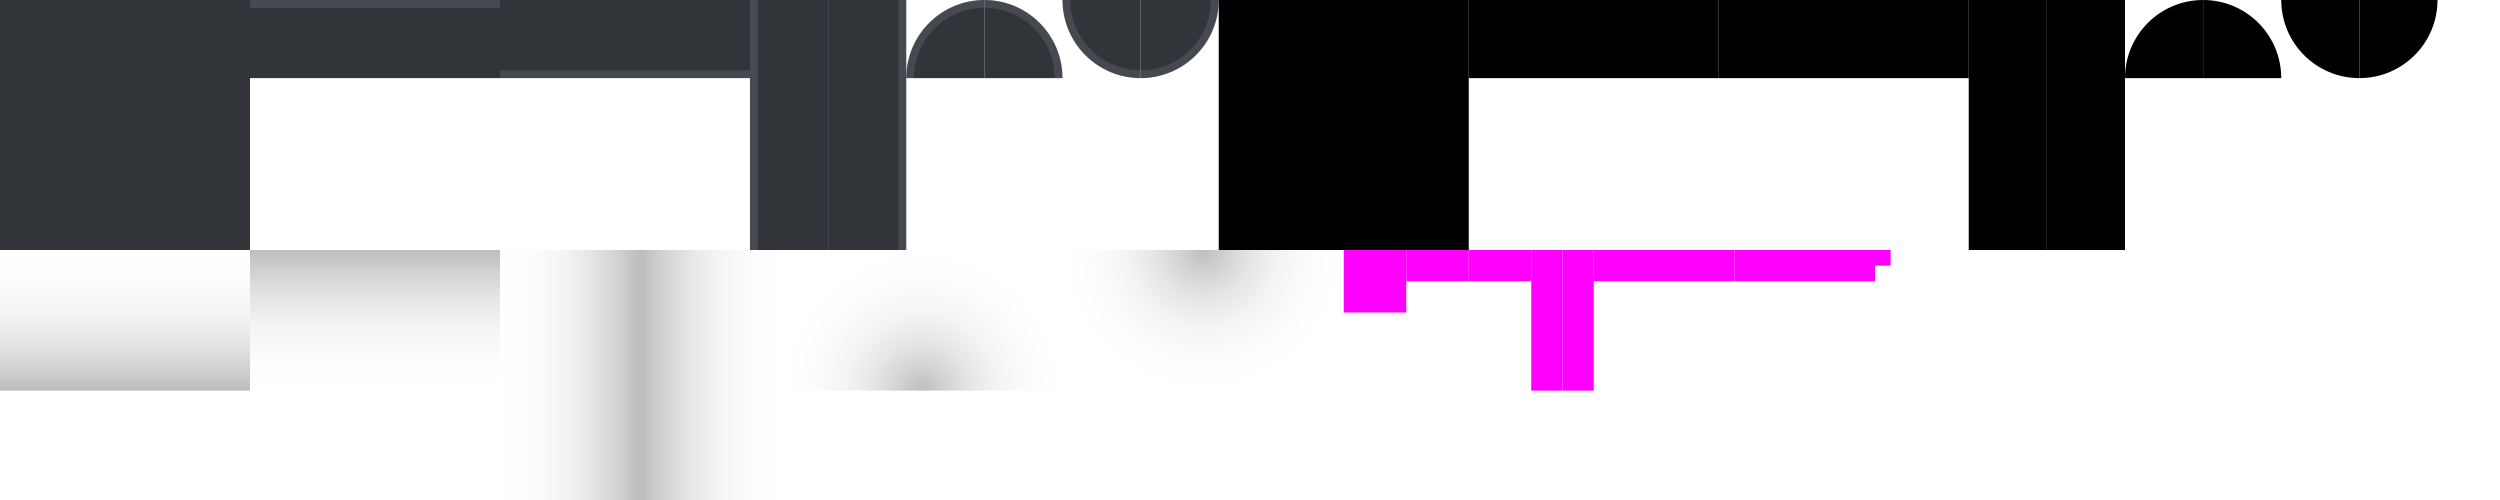
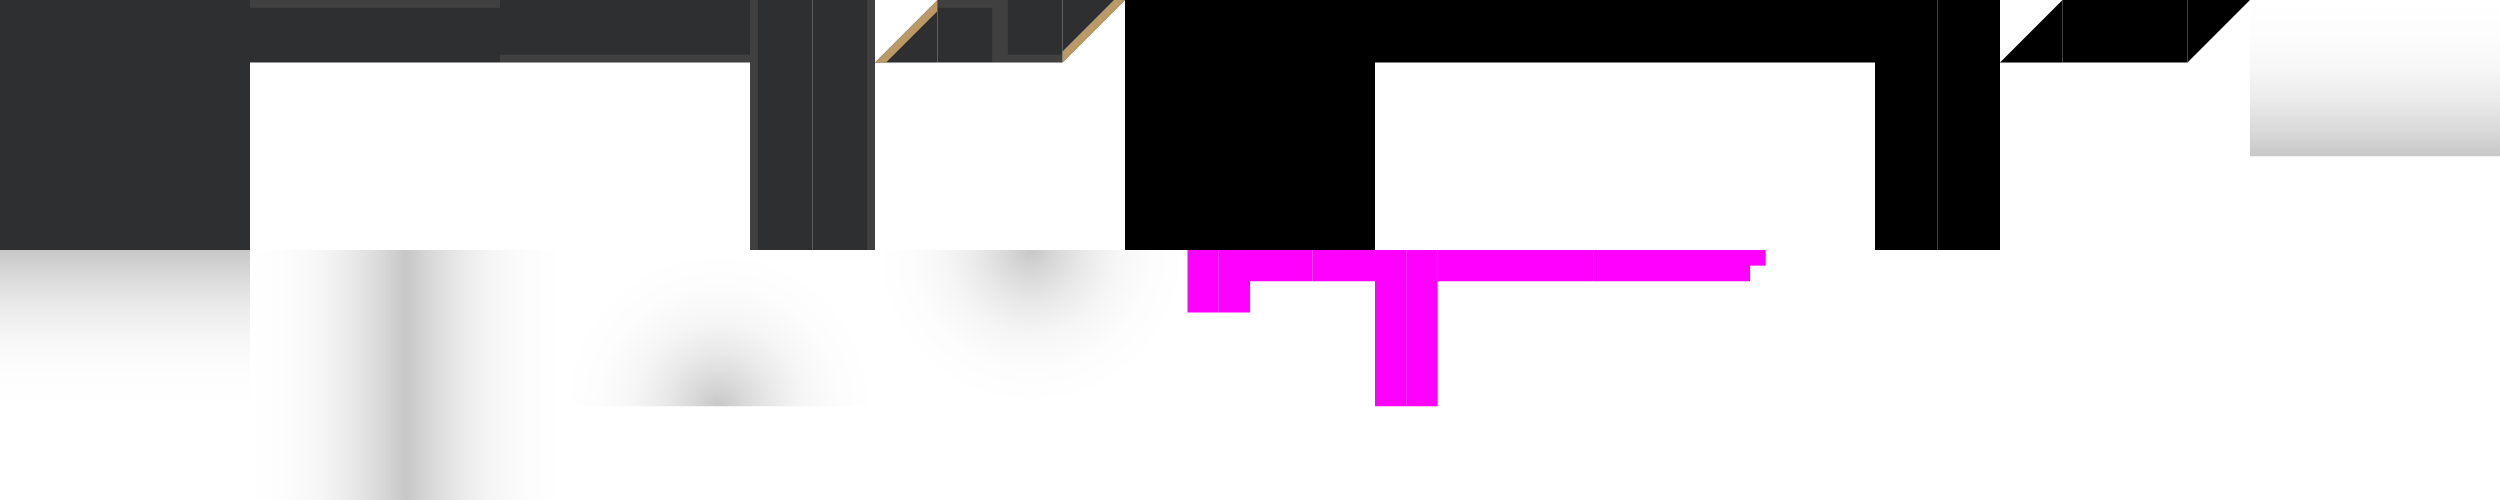
<svg xmlns="http://www.w3.org/2000/svg" viewBox="0 0 320 64" width="320" height="64">
  <defs>
-     <style type="text/css" id="current-color-scheme">.ColorScheme-Text{color:#e9eef3} .ColorScheme-Background{color:#161a20}</style>
-     <linearGradient id="widgets-tooltiptrgt" gradientUnits="userSpaceOnUse" x1="0" y1="18" x2="0" y2="0">
-       <stop offset="0" stop-color="#000" stop-opacity="0.26" />
-       <stop offset="0.15" stop-color="#000" stop-opacity="0.182" />
-       <stop offset="0.35" stop-color="#000" stop-opacity="0.099" />
-       <stop offset="0.55" stop-color="#000" stop-opacity="0.042" />
-       <stop offset="0.78" stop-color="#000" stop-opacity="0.01" />
+     <style type="text/css" id="current-color-scheme">.ColorScheme-Text{color:#e9e4d6} .ColorScheme-Background{color:#111316} .ColorScheme-ButtonFocus{color:#d4ac70}</style>
+     <linearGradient id="widgets-tooltiptrgt" gradientUnits="userSpaceOnUse" x1="0" y1="20" x2="0" y2="0">
+       <stop offset="0" stop-color="#000" stop-opacity="0.22" />
+       <stop offset="0.15" stop-color="#000" stop-opacity="0.154" />
+       <stop offset="0.35" stop-color="#000" stop-opacity="0.084" />
+       <stop offset="0.55" stop-color="#000" stop-opacity="0.035" />
+       <stop offset="0.78" stop-color="#000" stop-opacity="0.009" />
      <stop offset="1" stop-color="#000" stop-opacity="0" />
    </linearGradient>
-     <linearGradient id="widgets-tooltiptrgb" gradientUnits="userSpaceOnUse" x1="0" y1="0" x2="0" y2="18">
-       <stop offset="0" stop-color="#000" stop-opacity="0.26" />
-       <stop offset="0.15" stop-color="#000" stop-opacity="0.182" />
-       <stop offset="0.35" stop-color="#000" stop-opacity="0.099" />
-       <stop offset="0.55" stop-color="#000" stop-opacity="0.042" />
-       <stop offset="0.78" stop-color="#000" stop-opacity="0.01" />
+     <linearGradient id="widgets-tooltiptrgb" gradientUnits="userSpaceOnUse" x1="0" y1="0" x2="0" y2="20">
+       <stop offset="0" stop-color="#000" stop-opacity="0.22" />
+       <stop offset="0.15" stop-color="#000" stop-opacity="0.154" />
+       <stop offset="0.35" stop-color="#000" stop-opacity="0.084" />
+       <stop offset="0.55" stop-color="#000" stop-opacity="0.035" />
+       <stop offset="0.78" stop-color="#000" stop-opacity="0.009" />
      <stop offset="1" stop-color="#000" stop-opacity="0" />
    </linearGradient>
-     <linearGradient id="widgets-tooltiptrgl" gradientUnits="userSpaceOnUse" x1="18" y1="0" x2="0" y2="0">
-       <stop offset="0" stop-color="#000" stop-opacity="0.26" />
-       <stop offset="0.15" stop-color="#000" stop-opacity="0.182" />
-       <stop offset="0.35" stop-color="#000" stop-opacity="0.099" />
-       <stop offset="0.55" stop-color="#000" stop-opacity="0.042" />
-       <stop offset="0.78" stop-color="#000" stop-opacity="0.01" />
+     <linearGradient id="widgets-tooltiptrgl" gradientUnits="userSpaceOnUse" x1="20" y1="0" x2="0" y2="0">
+       <stop offset="0" stop-color="#000" stop-opacity="0.22" />
+       <stop offset="0.15" stop-color="#000" stop-opacity="0.154" />
+       <stop offset="0.35" stop-color="#000" stop-opacity="0.084" />
+       <stop offset="0.55" stop-color="#000" stop-opacity="0.035" />
+       <stop offset="0.78" stop-color="#000" stop-opacity="0.009" />
      <stop offset="1" stop-color="#000" stop-opacity="0" />
    </linearGradient>
-     <linearGradient id="widgets-tooltiptrgr" gradientUnits="userSpaceOnUse" x1="0" y1="0" x2="18" y2="0">
-       <stop offset="0" stop-color="#000" stop-opacity="0.26" />
-       <stop offset="0.15" stop-color="#000" stop-opacity="0.182" />
-       <stop offset="0.35" stop-color="#000" stop-opacity="0.099" />
-       <stop offset="0.55" stop-color="#000" stop-opacity="0.042" />
-       <stop offset="0.78" stop-color="#000" stop-opacity="0.01" />
+     <linearGradient id="widgets-tooltiptrgr" gradientUnits="userSpaceOnUse" x1="0" y1="0" x2="20" y2="0">
+       <stop offset="0" stop-color="#000" stop-opacity="0.22" />
+       <stop offset="0.15" stop-color="#000" stop-opacity="0.154" />
+       <stop offset="0.35" stop-color="#000" stop-opacity="0.084" />
+       <stop offset="0.55" stop-color="#000" stop-opacity="0.035" />
+       <stop offset="0.78" stop-color="#000" stop-opacity="0.009" />
      <stop offset="1" stop-color="#000" stop-opacity="0" />
    </linearGradient>
-     <radialGradient id="widgets-tooltiptrctl" gradientUnits="userSpaceOnUse" cx="18" cy="18" r="18">
-       <stop offset="0" stop-color="#000" stop-opacity="0.26" />
-       <stop offset="0.15" stop-color="#000" stop-opacity="0.182" />
-       <stop offset="0.35" stop-color="#000" stop-opacity="0.099" />
-       <stop offset="0.55" stop-color="#000" stop-opacity="0.042" />
-       <stop offset="0.78" stop-color="#000" stop-opacity="0.01" />
+     <radialGradient id="widgets-tooltiptrctl" gradientUnits="userSpaceOnUse" cx="20" cy="20" r="20">
+       <stop offset="0" stop-color="#000" stop-opacity="0.22" />
+       <stop offset="0.15" stop-color="#000" stop-opacity="0.154" />
+       <stop offset="0.35" stop-color="#000" stop-opacity="0.084" />
+       <stop offset="0.55" stop-color="#000" stop-opacity="0.035" />
+       <stop offset="0.78" stop-color="#000" stop-opacity="0.009" />
      <stop offset="1" stop-color="#000" stop-opacity="0" />
    </radialGradient>
-     <radialGradient id="widgets-tooltiptrctr" gradientUnits="userSpaceOnUse" cx="0" cy="18" r="18">
-       <stop offset="0" stop-color="#000" stop-opacity="0.26" />
-       <stop offset="0.15" stop-color="#000" stop-opacity="0.182" />
-       <stop offset="0.35" stop-color="#000" stop-opacity="0.099" />
-       <stop offset="0.55" stop-color="#000" stop-opacity="0.042" />
-       <stop offset="0.78" stop-color="#000" stop-opacity="0.01" />
+     <radialGradient id="widgets-tooltiptrctr" gradientUnits="userSpaceOnUse" cx="0" cy="20" r="20">
+       <stop offset="0" stop-color="#000" stop-opacity="0.22" />
+       <stop offset="0.15" stop-color="#000" stop-opacity="0.154" />
+       <stop offset="0.35" stop-color="#000" stop-opacity="0.084" />
+       <stop offset="0.55" stop-color="#000" stop-opacity="0.035" />
+       <stop offset="0.78" stop-color="#000" stop-opacity="0.009" />
      <stop offset="1" stop-color="#000" stop-opacity="0" />
    </radialGradient>
-     <radialGradient id="widgets-tooltiptrcbl" gradientUnits="userSpaceOnUse" cx="18" cy="0" r="18">
-       <stop offset="0" stop-color="#000" stop-opacity="0.26" />
-       <stop offset="0.15" stop-color="#000" stop-opacity="0.182" />
-       <stop offset="0.35" stop-color="#000" stop-opacity="0.099" />
-       <stop offset="0.55" stop-color="#000" stop-opacity="0.042" />
-       <stop offset="0.78" stop-color="#000" stop-opacity="0.01" />
+     <radialGradient id="widgets-tooltiptrcbl" gradientUnits="userSpaceOnUse" cx="20" cy="0" r="20">
+       <stop offset="0" stop-color="#000" stop-opacity="0.22" />
+       <stop offset="0.15" stop-color="#000" stop-opacity="0.154" />
+       <stop offset="0.35" stop-color="#000" stop-opacity="0.084" />
+       <stop offset="0.55" stop-color="#000" stop-opacity="0.035" />
+       <stop offset="0.78" stop-color="#000" stop-opacity="0.009" />
      <stop offset="1" stop-color="#000" stop-opacity="0" />
    </radialGradient>
-     <radialGradient id="widgets-tooltiptrcbr" gradientUnits="userSpaceOnUse" cx="0" cy="0" r="18">
-       <stop offset="0" stop-color="#000" stop-opacity="0.26" />
-       <stop offset="0.15" stop-color="#000" stop-opacity="0.182" />
-       <stop offset="0.35" stop-color="#000" stop-opacity="0.099" />
-       <stop offset="0.55" stop-color="#000" stop-opacity="0.042" />
-       <stop offset="0.78" stop-color="#000" stop-opacity="0.01" />
+     <radialGradient id="widgets-tooltiptrcbr" gradientUnits="userSpaceOnUse" cx="0" cy="0" r="20">
+       <stop offset="0" stop-color="#000" stop-opacity="0.22" />
+       <stop offset="0.15" stop-color="#000" stop-opacity="0.154" />
+       <stop offset="0.35" stop-color="#000" stop-opacity="0.084" />
+       <stop offset="0.55" stop-color="#000" stop-opacity="0.035" />
+       <stop offset="0.78" stop-color="#000" stop-opacity="0.009" />
      <stop offset="1" stop-color="#000" stop-opacity="0" />
    </radialGradient>
  </defs>
  <g id="center" transform="translate(0,0)">
    <rect width="32" height="32" class="ColorScheme-Background" style="fill:currentColor;opacity:0.88" />
  </g>
  <g id="top" transform="translate(32,0)">
-     <rect width="32" height="10" class="ColorScheme-Background" style="fill:currentColor;opacity:0.88" />
-     <rect width="32" height="1" class="ColorScheme-Text" style="fill:currentColor;opacity:0.11" />
+     <rect width="32" height="8" class="ColorScheme-Background" style="fill:currentColor;opacity:0.88" />
+     <rect width="32" height="1" class="ColorScheme-Text" style="fill:currentColor;opacity:0.1" />
  </g>
  <g id="bottom" transform="translate(64,0)">
-     <rect width="32" height="10" class="ColorScheme-Background" style="fill:currentColor;opacity:0.88" />
-     <rect y="9" width="32" height="1" class="ColorScheme-Text" style="fill:currentColor;opacity:0.11" />
+     <rect width="32" height="8" class="ColorScheme-Background" style="fill:currentColor;opacity:0.88" />
+     <rect y="7" width="32" height="1" class="ColorScheme-Text" style="fill:currentColor;opacity:0.1" />
  </g>
  <g id="left" transform="translate(96,0)">
-     <rect width="10" height="32" class="ColorScheme-Background" style="fill:currentColor;opacity:0.88" />
-     <rect width="1" height="32" class="ColorScheme-Text" style="fill:currentColor;opacity:0.11" />
+     <rect width="8" height="32" class="ColorScheme-Background" style="fill:currentColor;opacity:0.88" />
+     <rect width="1" height="32" class="ColorScheme-Text" style="fill:currentColor;opacity:0.1" />
  </g>
-   <g id="right" transform="translate(106,0)">
-     <rect width="10" height="32" class="ColorScheme-Background" style="fill:currentColor;opacity:0.88" />
-     <rect x="9" width="1" height="32" class="ColorScheme-Text" style="fill:currentColor;opacity:0.11" />
+   <g id="right" transform="translate(104,0)">
+     <rect width="8" height="32" class="ColorScheme-Background" style="fill:currentColor;opacity:0.88" />
+     <rect x="7" width="1" height="32" class="ColorScheme-Text" style="fill:currentColor;opacity:0.1" />
  </g>
-   <g id="topleft" transform="translate(116,0)">
-     <path d="M0,10A10,10 0 0 1 10,0V10Z" class="ColorScheme-Background" style="fill:currentColor;opacity:0.88" />
-     <path d="M0,10A10,10 0 0 1 10,0V1A9,9 0 0 0 1,10Z" class="ColorScheme-Text" style="fill:currentColor;opacity:0.11" />
+   <g id="topleft" transform="translate(112,0)">
+     <path d="M0,8L8,0V8Z" class="ColorScheme-Background" style="fill:currentColor;opacity:0.88" />
+     <path d="M0,8L8,0V1.414L1.414,8Z" class="ColorScheme-ButtonFocus" style="fill:currentColor;opacity:0.85" />
  </g>
-   <g id="topright" transform="translate(126,0)">
-     <path d="M0,0A10,10 0 0 1 10,10H0Z" class="ColorScheme-Background" style="fill:currentColor;opacity:0.88" />
-     <path d="M0,0A10,10 0 0 1 10,10H9A9,9 0 0 0 0,1Z" class="ColorScheme-Text" style="fill:currentColor;opacity:0.11" />
+   <g id="topright" transform="translate(120,0)">
+     <path d="M0,0H8V8H0Z" class="ColorScheme-Background" style="fill:currentColor;opacity:0.88" />
+     <path d="M0,0H8V8H7V1H0Z" class="ColorScheme-Text" style="fill:currentColor;opacity:0.1" />
  </g>
-   <g id="bottomleft" transform="translate(136,0)">
-     <path d="M0,0H10V10A10,10 0 0 1 0,0Z" class="ColorScheme-Background" style="fill:currentColor;opacity:0.88" />
-     <path d="M10,10A10,10 0 0 1 0,0H1A9,9 0 0 0 10,9Z" class="ColorScheme-Text" style="fill:currentColor;opacity:0.11" />
+   <g id="bottomleft" transform="translate(128,0)">
+     <path d="M0,0H8V8H0Z" class="ColorScheme-Background" style="fill:currentColor;opacity:0.88" />
+     <path d="M0,0H1V7H8V8H0Z" class="ColorScheme-Text" style="fill:currentColor;opacity:0.1" />
  </g>
-   <g id="bottomright" transform="translate(146,0)">
-     <path d="M0,0H10A10,10 0 0 1 0,10Z" class="ColorScheme-Background" style="fill:currentColor;opacity:0.88" />
-     <path d="M10,0A10,10 0 0 1 0,10V9A9,9 0 0 0 9,0Z" class="ColorScheme-Text" style="fill:currentColor;opacity:0.11" />
+   <g id="bottomright" transform="translate(136,0)">
+     <path d="M0,0H8L0,8Z" class="ColorScheme-Background" style="fill:currentColor;opacity:0.88" />
+     <path d="M8,0L0,8V6.586L6.586,0Z" class="ColorScheme-ButtonFocus" style="fill:currentColor;opacity:0.85" />
  </g>
-   <g id="mask-center" transform="translate(156,0)">
+   <g id="mask-center" transform="translate(144,0)">
    <rect width="32" height="32" style="fill:#000" />
  </g>
-   <g id="mask-top" transform="translate(188,0)">
-     <rect width="32" height="10" style="fill:#000" />
+   <g id="mask-top" transform="translate(176,0)">
+     <rect width="32" height="8" style="fill:#000" />
  </g>
-   <g id="mask-bottom" transform="translate(220,0)">
-     <rect width="32" height="10" style="fill:#000" />
+   <g id="mask-bottom" transform="translate(208,0)">
+     <rect width="32" height="8" style="fill:#000" />
  </g>
-   <g id="mask-left" transform="translate(252,0)">
-     <rect width="10" height="32" style="fill:#000" />
+   <g id="mask-left" transform="translate(240,0)">
+     <rect width="8" height="32" style="fill:#000" />
  </g>
-   <g id="mask-right" transform="translate(262,0)">
-     <rect width="10" height="32" style="fill:#000" />
+   <g id="mask-right" transform="translate(248,0)">
+     <rect width="8" height="32" style="fill:#000" />
  </g>
-   <g id="mask-topleft" transform="translate(272,0)">
-     <path d="M0,10A10,10 0 0 1 10,0V10Z" style="fill:#000" />
+   <g id="mask-topleft" transform="translate(256,0)">
+     <path d="M0,8L8,0V8Z" style="fill:#000" />
  </g>
-   <g id="mask-topright" transform="translate(282,0)">
-     <path d="M0,0A10,10 0 0 1 10,10H0Z" style="fill:#000" />
+   <g id="mask-topright" transform="translate(264,0)">
+     <path d="M0,0H8V8H0Z" style="fill:#000" />
  </g>
-   <g id="mask-bottomleft" transform="translate(292,0)">
-     <path d="M0,0H10V10A10,10 0 0 1 0,0Z" style="fill:#000" />
+   <g id="mask-bottomleft" transform="translate(272,0)">
+     <path d="M0,0H8V8H0Z" style="fill:#000" />
  </g>
-   <g id="mask-bottomright" transform="translate(302,0)">
-     <path d="M0,0H10A10,10 0 0 1 0,10Z" style="fill:#000" />
+   <g id="mask-bottomright" transform="translate(280,0)">
+     <path d="M0,0H8L0,8Z" style="fill:#000" />
  </g>
-   <g id="shadow-top" transform="translate(0,32)">
-     <rect width="32" height="18" fill="url(#widgets-tooltiptrgt)" />
+   <g id="shadow-top" transform="translate(288,0)">
+     <rect width="32" height="20" fill="url(#widgets-tooltiptrgt)" />
  </g>
-   <g id="shadow-bottom" transform="translate(32,32)">
-     <rect width="32" height="18" fill="url(#widgets-tooltiptrgb)" />
+   <g id="shadow-bottom" transform="translate(0,32)">
+     <rect width="32" height="20" fill="url(#widgets-tooltiptrgb)" />
  </g>
-   <g id="shadow-left" transform="translate(64,32)">
-     <rect width="18" height="32" fill="url(#widgets-tooltiptrgl)" />
+   <g id="shadow-left" transform="translate(32,32)">
+     <rect width="20" height="32" fill="url(#widgets-tooltiptrgl)" />
  </g>
-   <g id="shadow-right" transform="translate(82,32)">
-     <rect width="18" height="32" fill="url(#widgets-tooltiptrgr)" />
+   <g id="shadow-right" transform="translate(52,32)">
+     <rect width="20" height="32" fill="url(#widgets-tooltiptrgr)" />
  </g>
-   <g id="shadow-topleft" transform="translate(100,32)">
-     <rect width="18" height="18" fill="url(#widgets-tooltiptrctl)" />
+   <g id="shadow-topleft" transform="translate(72,32)">
+     <rect width="20" height="20" fill="url(#widgets-tooltiptrctl)" />
  </g>
-   <g id="shadow-topright" transform="translate(118,32)">
-     <rect width="18" height="18" fill="url(#widgets-tooltiptrctr)" />
+   <g id="shadow-topright" transform="translate(92,32)">
+     <rect width="20" height="20" fill="url(#widgets-tooltiptrctr)" />
  </g>
-   <g id="shadow-bottomleft" transform="translate(136,32)">
-     <rect width="18" height="18" fill="url(#widgets-tooltiptrcbl)" />
+   <g id="shadow-bottomleft" transform="translate(112,32)">
+     <rect width="20" height="20" fill="url(#widgets-tooltiptrcbl)" />
  </g>
-   <g id="shadow-bottomright" transform="translate(154,32)">
-     <rect width="18" height="18" fill="url(#widgets-tooltiptrcbr)" />
+   <g id="shadow-bottomright" transform="translate(132,32)">
+     <rect width="20" height="20" fill="url(#widgets-tooltiptrcbr)" />
  </g>
-   <rect id="hint-top-margin" x="172" y="32" width="4" height="8" fill="#f0f" />
-   <rect id="hint-bottom-margin" x="176" y="32" width="4" height="8" fill="#f0f" />
-   <rect id="hint-left-margin" x="180" y="32" width="8" height="4" fill="#f0f" />
-   <rect id="hint-right-margin" x="188" y="32" width="8" height="4" fill="#f0f" />
-   <rect id="shadow-hint-top-margin" x="196" y="32" width="4" height="18" fill="#f0f" />
-   <rect id="shadow-hint-bottom-margin" x="200" y="32" width="4" height="18" fill="#f0f" />
-   <rect id="shadow-hint-left-margin" x="204" y="32" width="18" height="4" fill="#f0f" />
-   <rect id="shadow-hint-right-margin" x="222" y="32" width="18" height="4" fill="#f0f" />
-   <rect id="hint-stretch-borders" x="240" y="32" width="2" height="2" fill="#f0f" />
+   <rect id="hint-top-margin" x="152" y="32" width="4" height="8" fill="#f0f" />
+   <rect id="hint-bottom-margin" x="156" y="32" width="4" height="8" fill="#f0f" />
+   <rect id="hint-left-margin" x="160" y="32" width="8" height="4" fill="#f0f" />
+   <rect id="hint-right-margin" x="168" y="32" width="8" height="4" fill="#f0f" />
+   <rect id="shadow-hint-top-margin" x="176" y="32" width="4" height="20" fill="#f0f" />
+   <rect id="shadow-hint-bottom-margin" x="180" y="32" width="4" height="20" fill="#f0f" />
+   <rect id="shadow-hint-left-margin" x="184" y="32" width="20" height="4" fill="#f0f" />
+   <rect id="shadow-hint-right-margin" x="204" y="32" width="20" height="4" fill="#f0f" />
+   <rect id="hint-stretch-borders" x="224" y="32" width="2" height="2" fill="#f0f" />
</svg>
